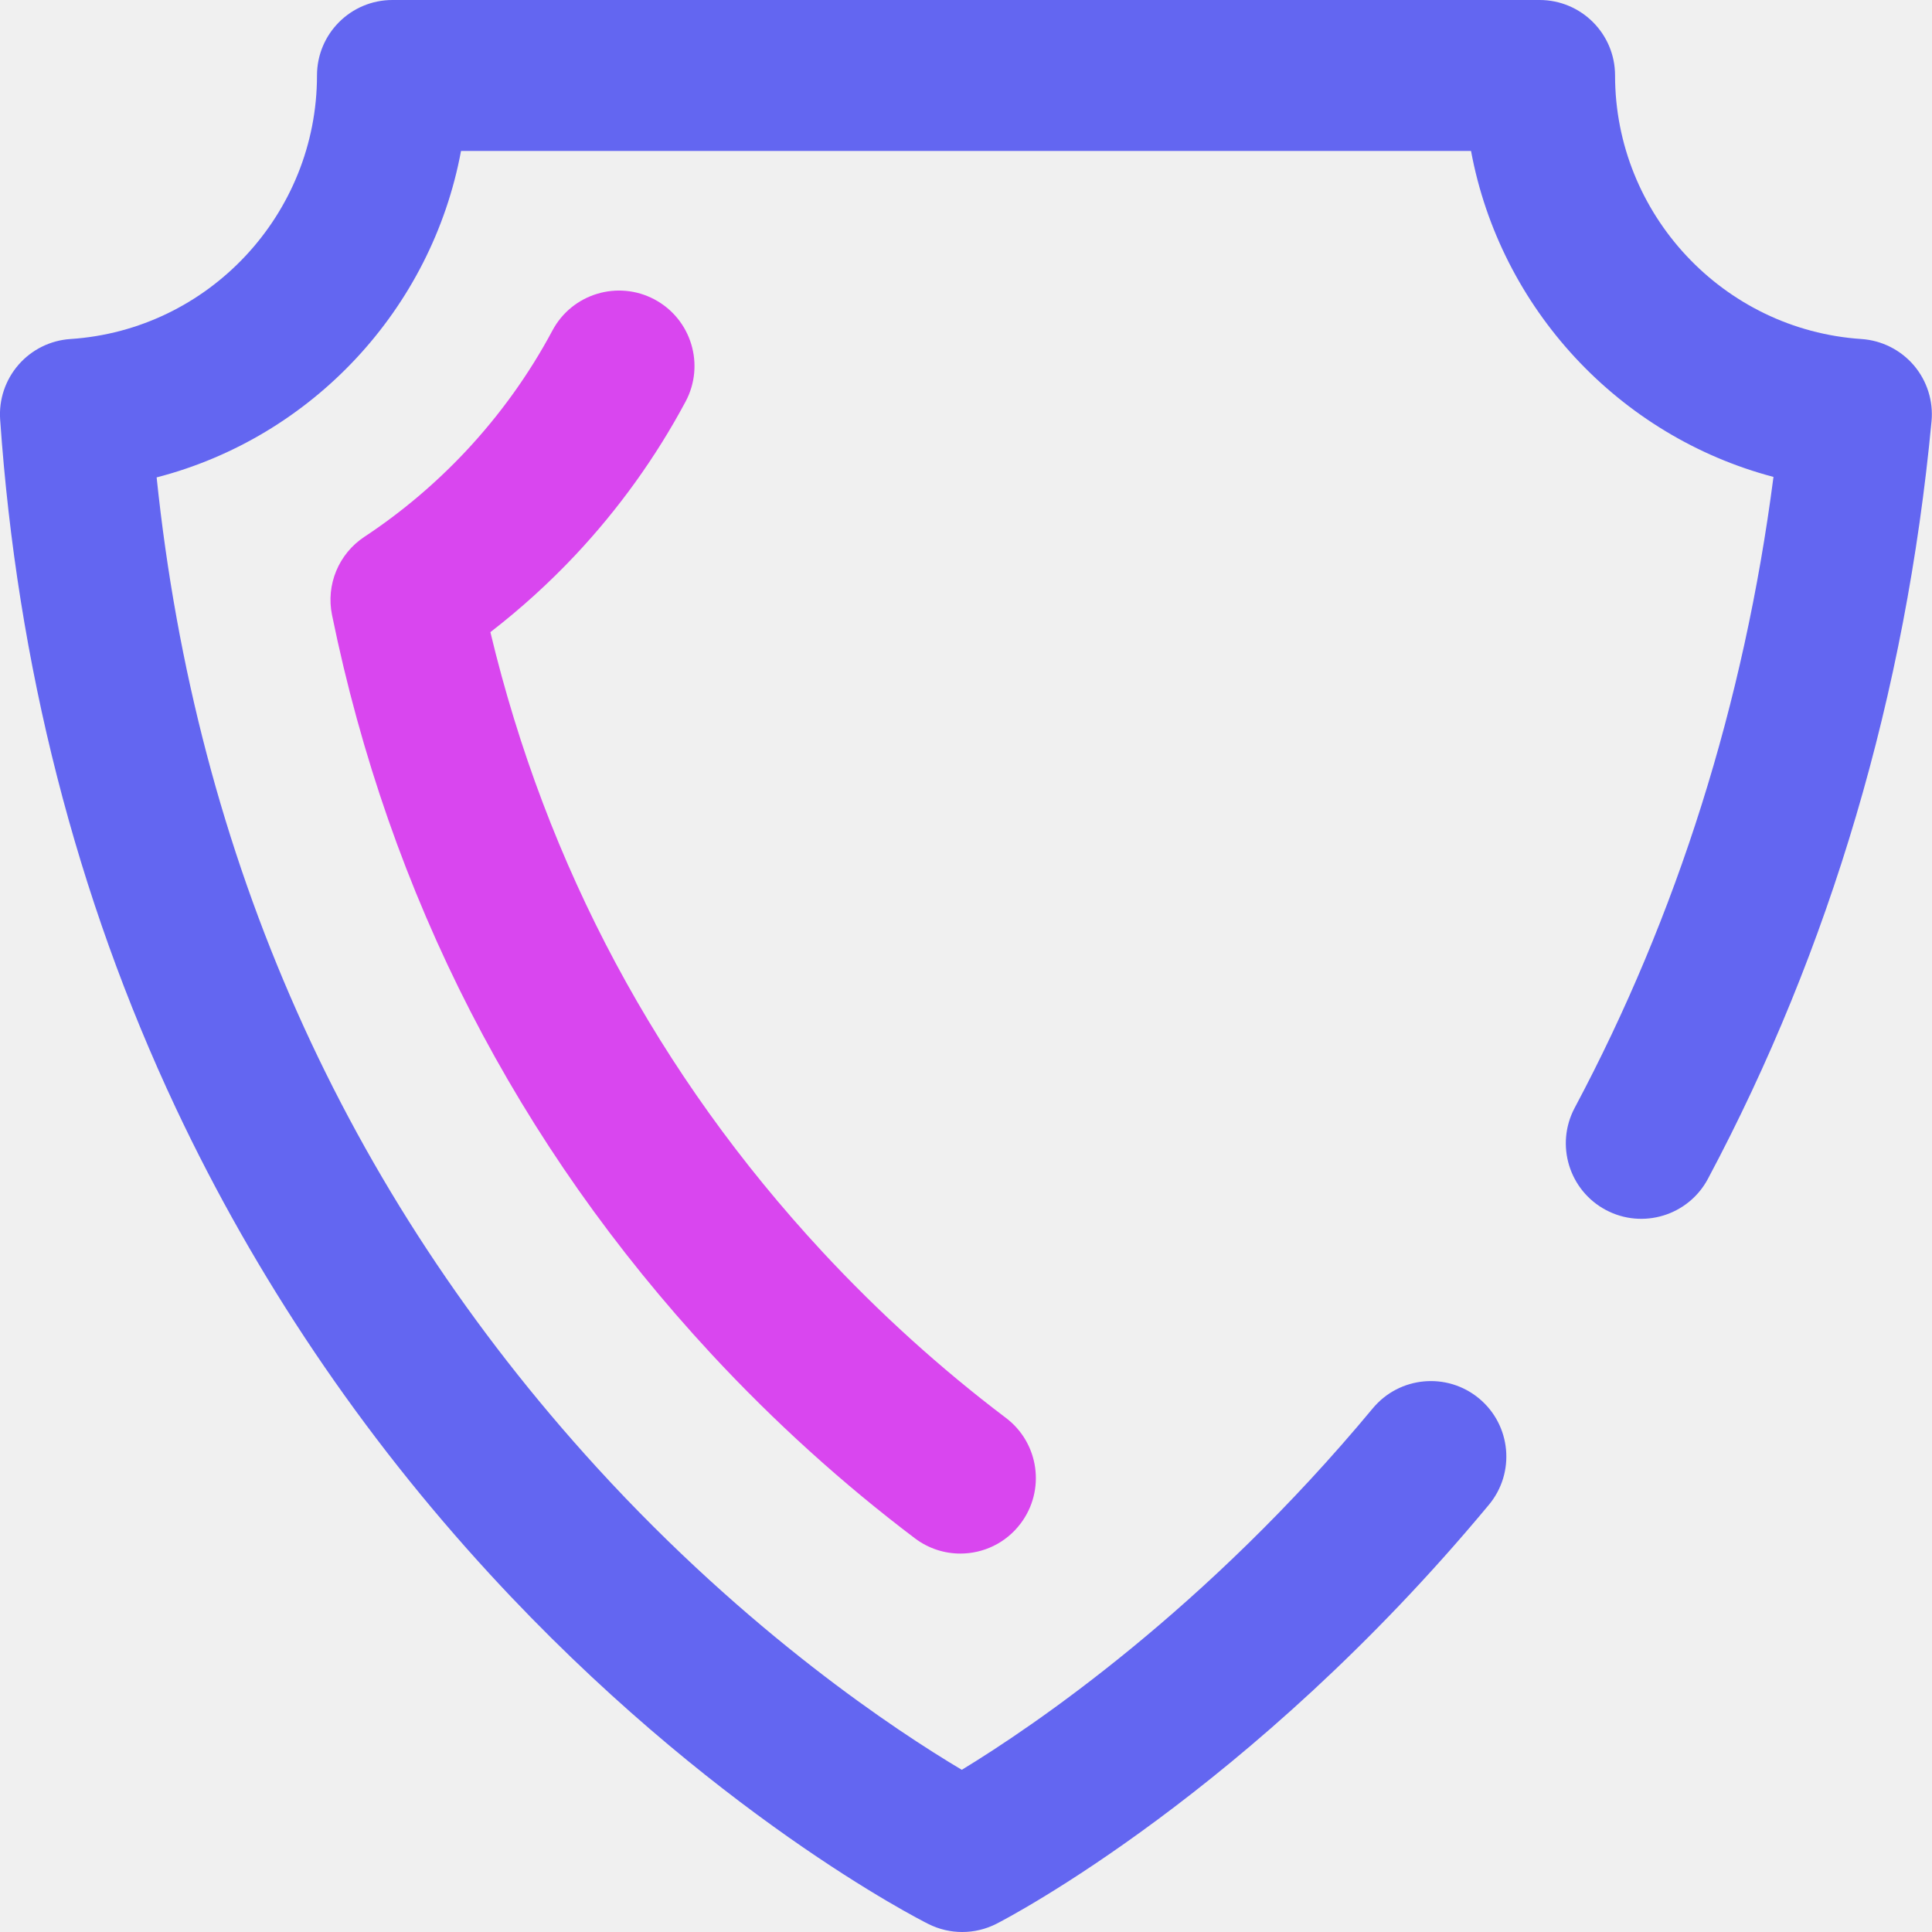
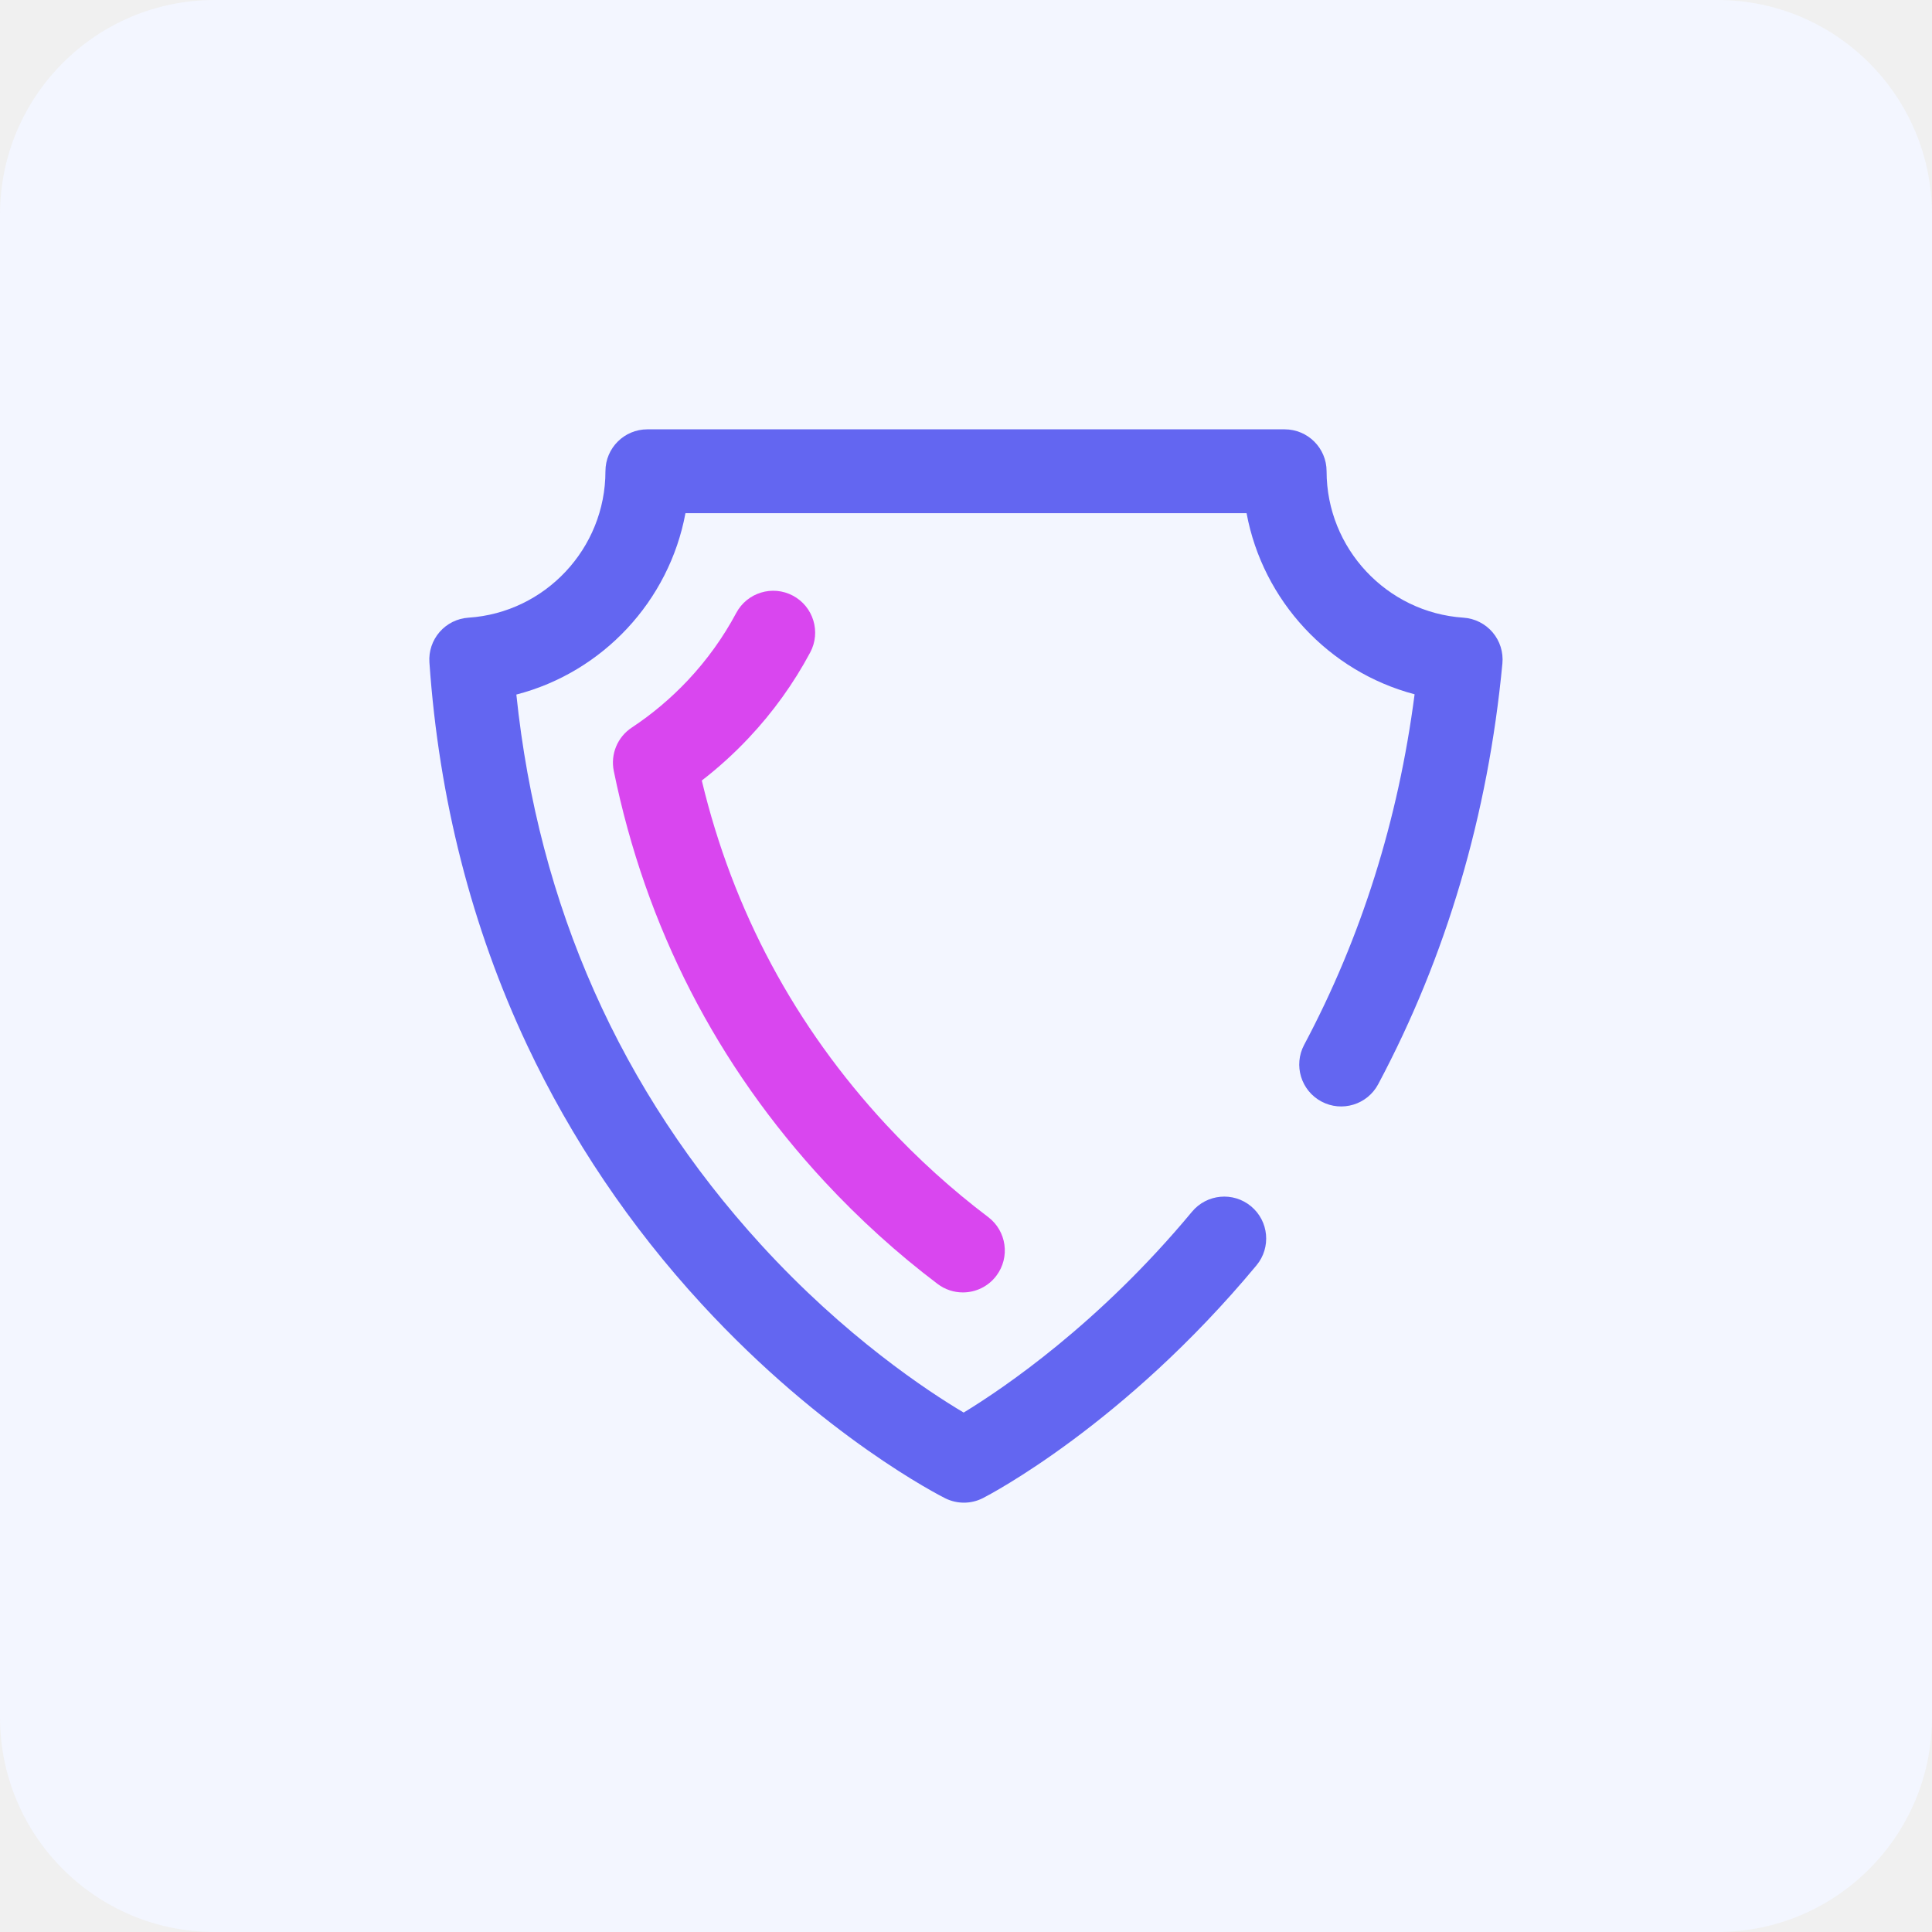
- <svg xmlns="http://www.w3.org/2000/svg" width="40" height="40" viewBox="0 0 40 40" fill="none">
-   <g clip-path="url(#clip0_20005153_1500)">
-     <path d="M19.922 40C19.683 40 19.443 39.945 19.223 39.835C19.041 39.744 14.695 37.541 10.149 32.599C7.484 29.703 5.296 26.455 3.643 22.947C1.58 18.564 0.355 13.766 0.003 8.686C-0.026 8.271 0.112 7.863 0.385 7.55C0.658 7.237 1.045 7.046 1.459 7.019C4.321 6.831 6.563 4.434 6.563 1.562C6.563 0.699 7.262 0 8.125 0H31.875C32.738 0 33.438 0.699 33.438 1.562C33.438 4.432 35.678 6.829 38.538 7.019C38.959 7.047 39.351 7.244 39.625 7.565C39.898 7.886 40.03 8.305 39.99 8.725C39.456 14.366 37.899 19.642 35.361 24.406C34.955 25.168 34.008 25.456 33.247 25.051C32.485 24.645 32.197 23.699 32.602 22.937C34.728 18.946 36.11 14.558 36.718 9.874C33.518 9.03 31.06 6.384 30.456 3.125H9.545C8.938 6.398 6.462 9.052 3.243 9.884C4.064 17.767 7.128 24.659 12.362 30.388C15.495 33.817 18.566 35.841 19.913 36.642C21.387 35.745 24.952 33.336 28.422 29.158C28.974 28.494 29.959 28.403 30.623 28.954C31.287 29.506 31.378 30.491 30.826 31.155C25.887 37.1 20.846 39.72 20.634 39.828C20.41 39.943 20.166 40 19.922 40Z" fill="#6366F1" />
-     <path d="M21.13 31.544C21.651 30.855 21.514 29.876 20.826 29.356C19.475 28.335 18.197 27.177 17.026 25.916C13.623 22.246 11.313 17.935 10.153 13.088C10.778 12.605 11.366 12.072 11.909 11.495C12.809 10.537 13.578 9.467 14.194 8.315C14.601 7.553 14.313 6.607 13.552 6.2C12.791 5.794 11.844 6.081 11.438 6.842C10.952 7.752 10.344 8.597 9.633 9.354C9.005 10.021 8.302 10.614 7.543 11.115C7.011 11.467 6.746 12.107 6.874 12.732C8.063 18.549 10.708 23.7 14.735 28.041C16.03 29.436 17.445 30.718 18.942 31.849C19.224 32.062 19.555 32.165 19.883 32.165C20.356 32.165 20.823 31.951 21.13 31.544Z" fill="#D946EF" />
+ <svg xmlns="http://www.w3.org/2000/svg" width="72" height="72" viewBox="0 0 72 72" fill="none">
+   <rect width="72" height="72" rx="8" fill="#F3F6FF" />
+   <g clip-path="url(#clip0_20005153_3424)">
+     <path d="M35.922 56C35.683 56 35.443 55.945 35.223 55.835C35.041 55.744 30.695 53.541 26.149 48.599C23.484 45.703 21.296 42.455 19.643 38.947C17.58 34.564 16.355 29.766 16.003 24.686C15.974 24.271 16.112 23.863 16.385 23.55C16.658 23.237 17.045 23.046 17.459 23.019C20.321 22.831 22.563 20.434 22.563 17.562C22.563 16.7 23.262 16 24.125 16H47.875C48.738 16 49.438 16.7 49.438 17.562C49.438 20.432 51.678 22.829 54.538 23.019C54.959 23.047 55.351 23.244 55.625 23.565C55.898 23.886 56.03 24.305 55.99 24.725C55.456 30.366 53.899 35.642 51.361 40.406C50.955 41.168 50.008 41.456 49.247 41.051C48.485 40.645 48.197 39.699 48.602 38.937C50.728 34.946 52.11 30.558 52.718 25.874C49.518 25.03 47.06 22.384 46.456 19.125H25.545C24.938 22.398 22.462 25.052 19.243 25.884C20.064 33.767 23.128 40.659 28.362 46.388C31.495 49.817 34.566 51.841 35.913 52.642C37.387 51.745 40.952 49.336 44.422 45.158C44.974 44.494 45.959 44.403 46.623 44.955C47.287 45.506 47.378 46.491 46.826 47.155C41.888 53.1 36.846 55.72 36.634 55.828C36.41 55.943 36.166 56 35.922 56Z" fill="#6366F1" />
+     <path d="M37.131 47.544C37.651 46.855 37.514 45.876 36.826 45.356C35.475 44.335 34.197 43.177 33.026 41.916C29.623 38.246 27.313 33.935 26.154 29.088C26.779 28.605 27.366 28.072 27.909 27.494C28.81 26.537 29.578 25.467 30.194 24.315C30.601 23.553 30.313 22.607 29.552 22.2C28.791 21.794 27.844 22.081 27.438 22.842C26.952 23.752 26.345 24.597 25.633 25.354C25.005 26.021 24.302 26.614 23.544 27.115C23.011 27.467 22.746 28.107 22.874 28.732C24.064 34.549 26.708 39.7 30.735 44.041C32.03 45.436 33.445 46.718 34.942 47.849C35.224 48.062 35.555 48.165 35.883 48.165C36.356 48.165 36.824 47.951 37.131 47.544Z" fill="#D946EF" />
  </g>
  <defs>
-     <clipPath id="clip0_20005153_1500">
-       <rect width="40" height="40" fill="white" />
+     <clipPath id="clip0_20005153_3424">
+       <rect width="40" height="40" fill="white" transform="translate(16 16)" />
    </clipPath>
  </defs>
</svg>
